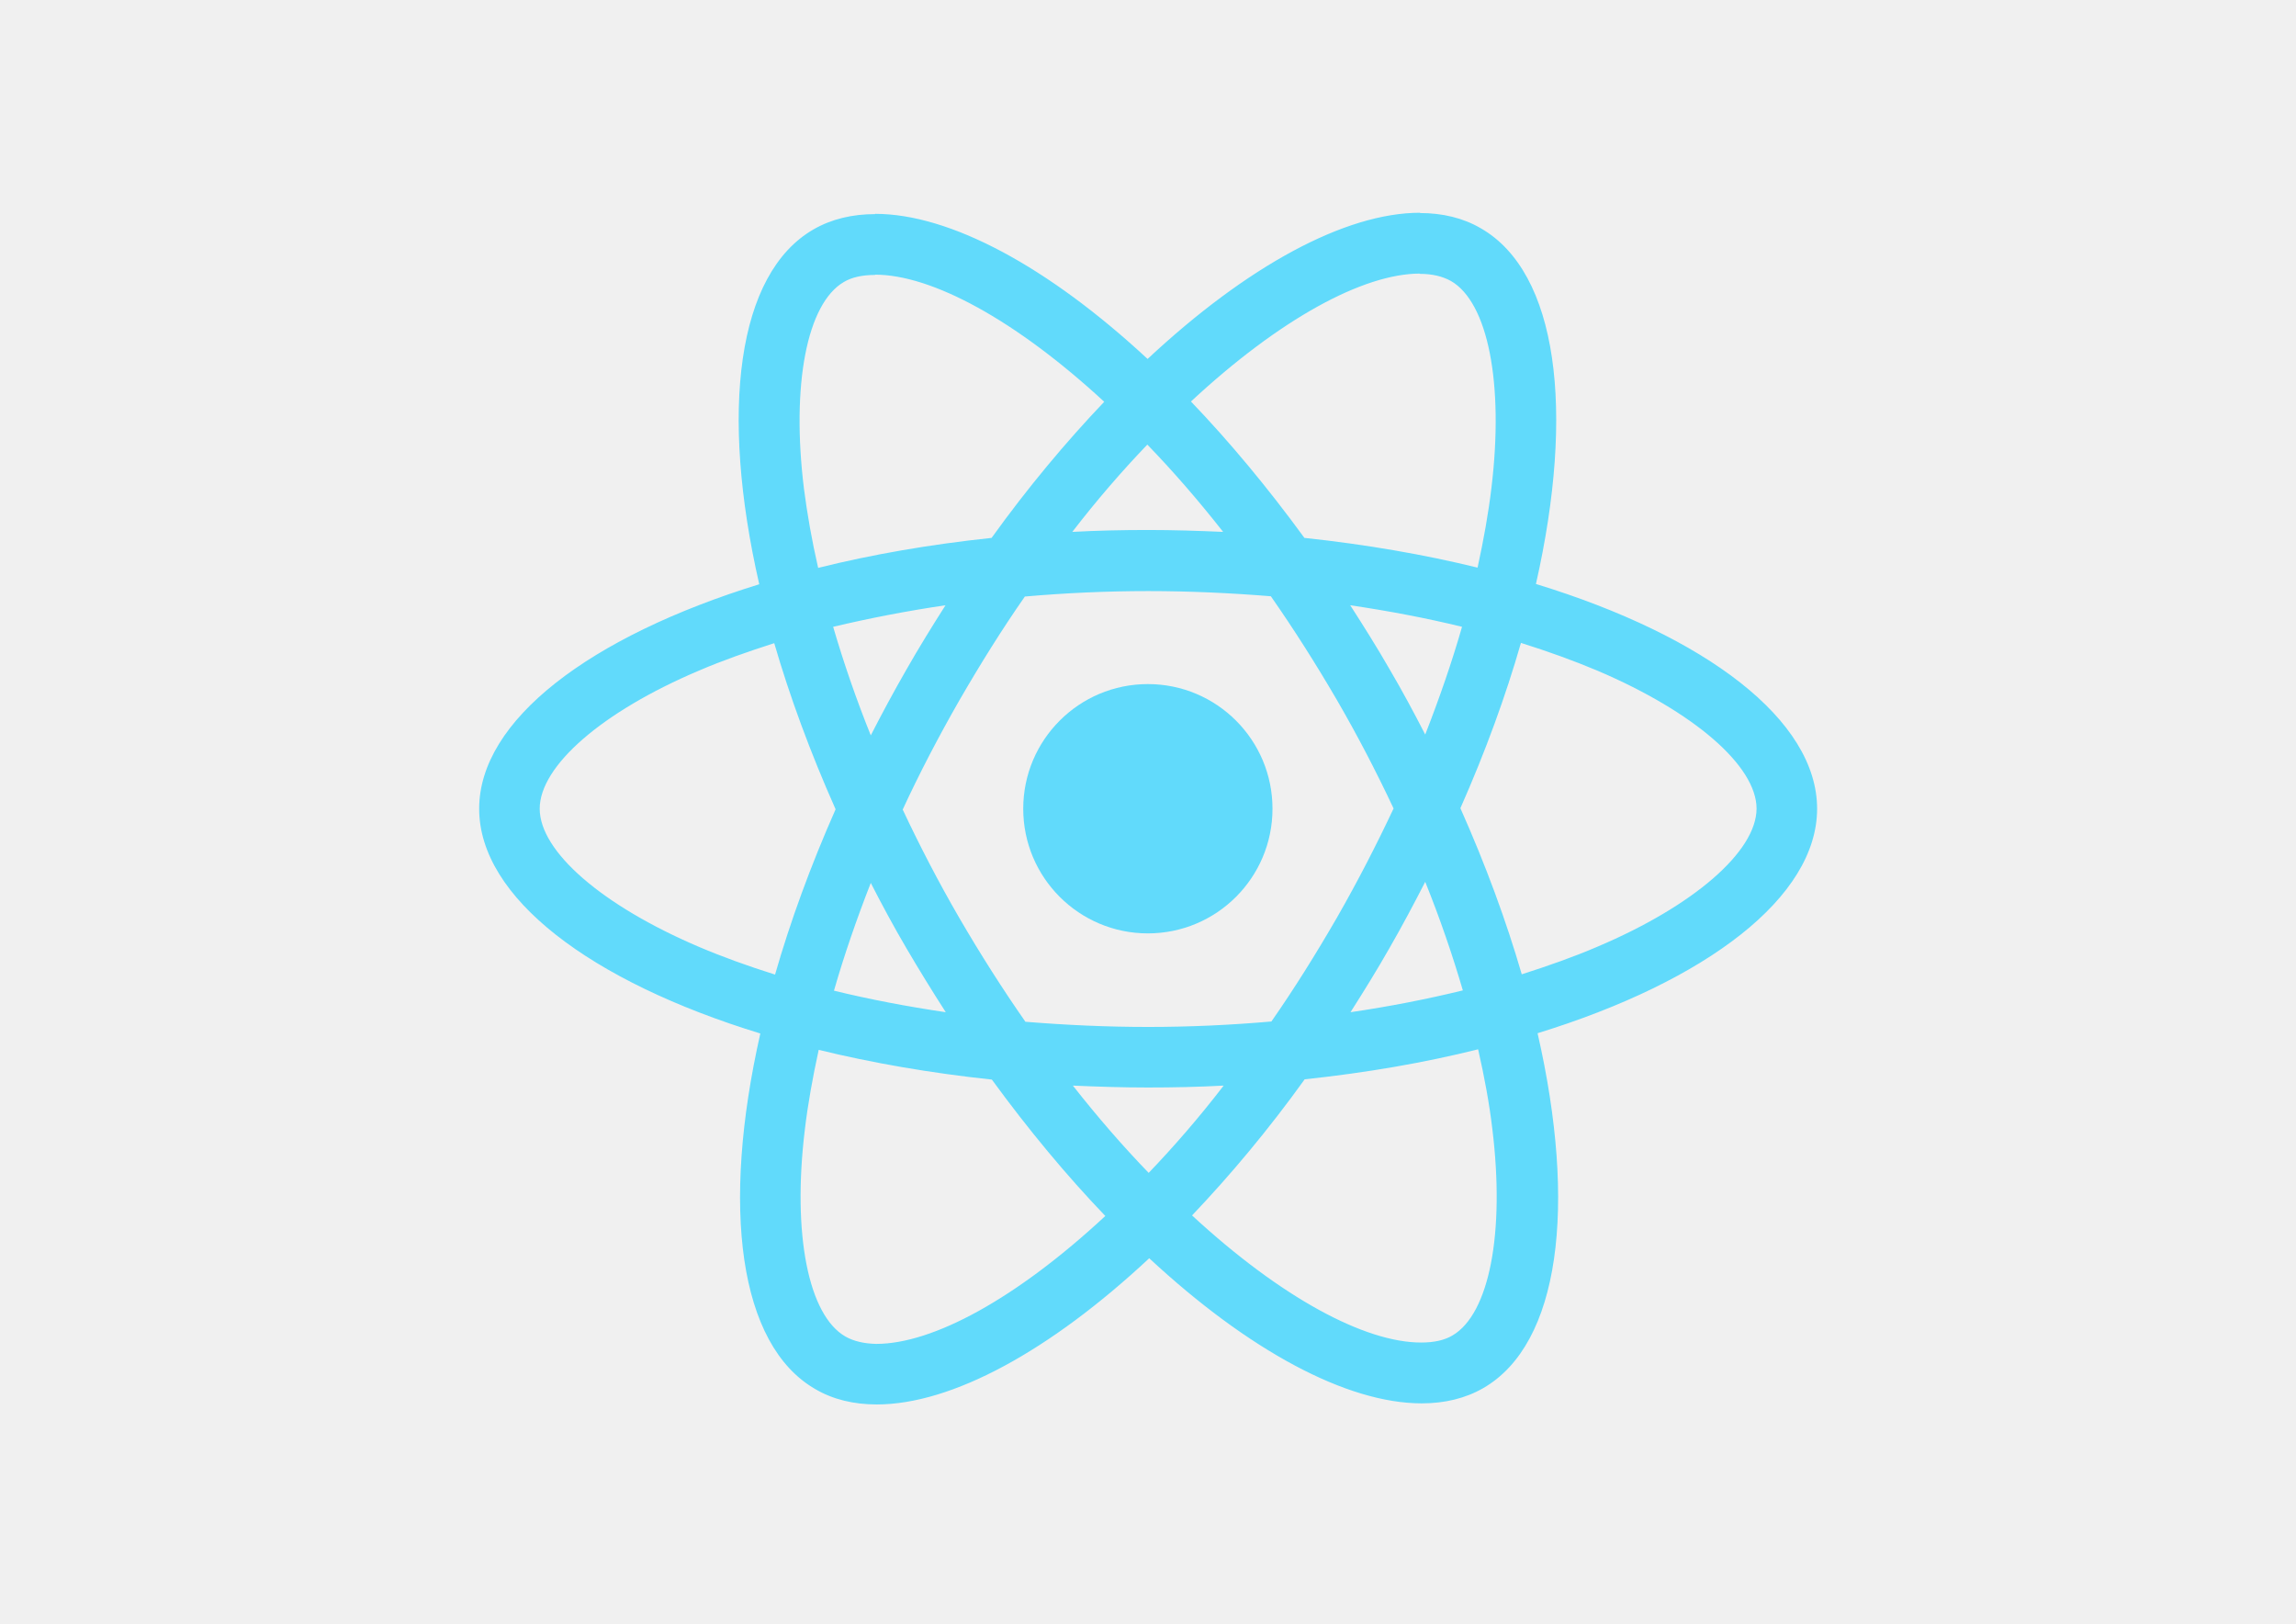
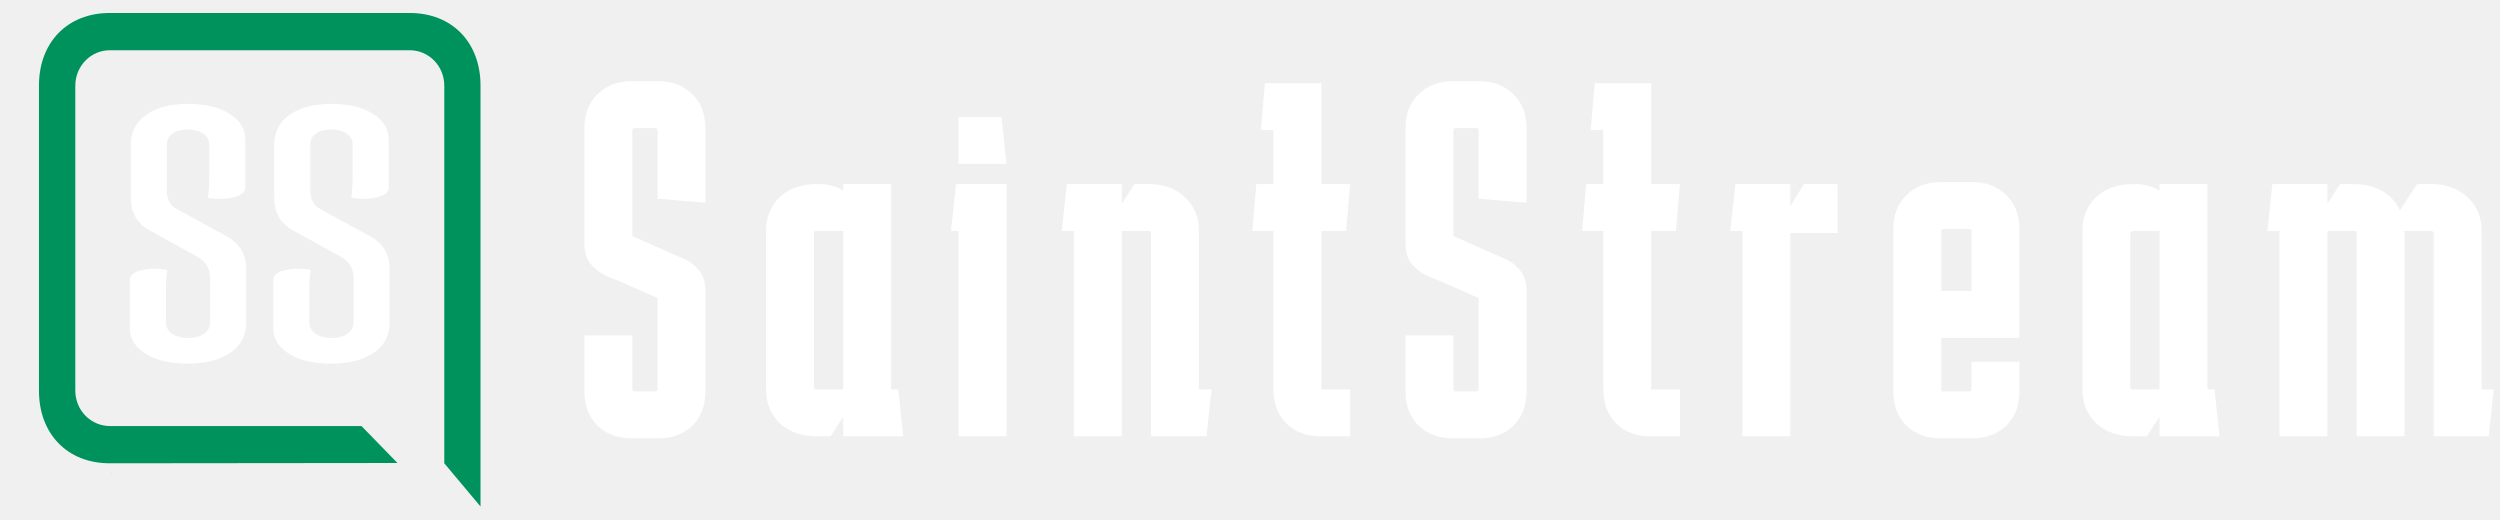
- <svg xmlns="http://www.w3.org/2000/svg" viewBox="0 0 841.9 595.3">
-   <g fill="#61DAFB">
-     <path d="M666.3 296.5c0-32.5-40.7-63.3-103.1-82.4 14.4-63.6 8-114.2-20.2-130.4-6.5-3.8-14.1-5.6-22.4-5.6v22.3c4.6 0 8.3.9 11.4 2.6 13.6 7.8 19.5 37.5 14.9 75.7-1.1 9.4-2.9 19.3-5.1 29.4-19.6-4.8-41-8.5-63.5-10.9-13.5-18.5-27.5-35.3-41.6-50 32.6-30.3 63.2-46.9 84-46.9V78c-27.5 0-63.5 19.6-99.9 53.6-36.4-33.8-72.4-53.2-99.9-53.2v22.3c20.7 0 51.4 16.5 84 46.6-14 14.7-28 31.4-41.3 49.9-22.6 2.4-44 6.1-63.6 11-2.3-10-4-19.7-5.2-29-4.7-38.2 1.1-67.9 14.6-75.8 3-1.8 6.9-2.6 11.5-2.6V78.5c-8.4 0-16 1.8-22.6 5.6-28.1 16.2-34.4 66.7-19.9 130.1-62.2 19.2-102.7 49.9-102.7 82.3 0 32.5 40.7 63.3 103.1 82.4-14.4 63.6-8 114.2 20.2 130.4 6.5 3.8 14.1 5.6 22.5 5.6 27.5 0 63.5-19.6 99.9-53.6 36.4 33.8 72.4 53.2 99.9 53.2 8.4 0 16-1.8 22.6-5.6 28.1-16.2 34.4-66.7 19.9-130.1 62-19.1 102.5-49.9 102.5-82.3zm-130.2-66.7c-3.7 12.9-8.3 26.2-13.5 39.5-4.1-8-8.4-16-13.1-24-4.6-8-9.5-15.8-14.4-23.4 14.2 2.1 27.9 4.7 41 7.9zm-45.8 106.5c-7.8 13.5-15.8 26.3-24.1 38.2-14.9 1.3-30 2-45.2 2-15.1 0-30.2-.7-45-1.9-8.3-11.9-16.4-24.6-24.2-38-7.6-13.1-14.5-26.4-20.8-39.8 6.2-13.4 13.2-26.8 20.7-39.9 7.8-13.5 15.8-26.3 24.1-38.2 14.9-1.3 30-2 45.2-2 15.1 0 30.2.7 45 1.9 8.3 11.9 16.4 24.6 24.2 38 7.6 13.1 14.5 26.4 20.8 39.8-6.3 13.4-13.2 26.8-20.7 39.9zm32.3-13c5.4 13.4 10 26.8 13.8 39.8-13.1 3.2-26.9 5.9-41.2 8 4.9-7.7 9.8-15.6 14.4-23.7 4.6-8 8.9-16.1 13-24.1zM421.2 430c-9.3-9.6-18.6-20.3-27.8-32 9 .4 18.2.7 27.5.7 9.4 0 18.7-.2 27.8-.7-9 11.7-18.3 22.4-27.5 32zm-74.4-58.9c-14.2-2.1-27.9-4.7-41-7.9 3.7-12.9 8.3-26.2 13.5-39.5 4.1 8 8.4 16 13.1 24 4.7 8 9.5 15.8 14.4 23.4zM420.7 163c9.3 9.6 18.6 20.3 27.8 32-9-.4-18.2-.7-27.5-.7-9.4 0-18.7.2-27.8.7 9-11.7 18.3-22.4 27.5-32zm-74 58.9c-4.9 7.7-9.8 15.6-14.4 23.7-4.6 8-8.9 16-13 24-5.4-13.4-10-26.8-13.8-39.8 13.1-3.1 26.9-5.8 41.2-7.9zm-90.5 125.2c-35.4-15.1-58.3-34.9-58.3-50.6 0-15.7 22.9-35.6 58.3-50.6 8.6-3.7 18-7 27.7-10.1 5.7 19.6 13.2 40 22.5 60.9-9.2 20.8-16.6 41.1-22.2 60.6-9.9-3.1-19.3-6.5-28-10.2zM310 490c-13.6-7.8-19.5-37.5-14.9-75.7 1.1-9.4 2.9-19.3 5.1-29.4 19.6 4.8 41 8.5 63.5 10.9 13.5 18.5 27.5 35.3 41.6 50-32.6 30.3-63.2 46.9-84 46.9-4.5-.1-8.3-1-11.3-2.7zm237.2-76.2c4.7 38.2-1.1 67.9-14.6 75.8-3 1.8-6.9 2.6-11.5 2.6-20.7 0-51.4-16.5-84-46.6 14-14.7 28-31.4 41.3-49.9 22.6-2.4 44-6.1 63.6-11 2.3 10.1 4.1 19.8 5.2 29.1zm38.5-66.7c-8.6 3.7-18 7-27.7 10.1-5.7-19.6-13.2-40-22.5-60.9 9.2-20.8 16.6-41.1 22.2-60.6 9.9 3.1 19.3 6.5 28.1 10.2 35.4 15.1 58.3 34.9 58.3 50.6-.1 15.7-23 35.6-58.4 50.6zM320.8 78.4z" />
-     <circle cx="420.9" cy="296.5" r="45.7" />
-     <path d="M520.5 78.1z" />
-   </g>
+ <svg xmlns="http://www.w3.org/2000/svg" width="154" height="32" viewBox="0 0 154 32" fill="none">
+   <path d="M2.4 5.273C2.4 2.605 4.157 0.8 6.757 0.8H25.243C27.842 0.8 29.6 2.604 29.6 5.273V31.2L27.368 28.539V5.273C27.368 4.696 27.145 4.143 26.747 3.734C26.349 3.326 25.81 3.096 25.247 3.095H6.761C6.198 3.097 5.658 3.326 5.261 3.735C4.863 4.143 4.639 4.696 4.639 5.273V24.066C4.639 24.643 4.862 25.196 5.26 25.604C5.658 26.013 6.198 26.242 6.761 26.244H22.268L24.484 28.521L6.757 28.539C4.158 28.539 2.4 26.735 2.4 24.066V5.273Z" fill="#00925D" />
+   <path d="M8.056 12.155V8.931C8.056 8.135 8.375 7.514 9.011 7.069C9.648 6.623 10.501 6.4 11.568 6.4C12.655 6.4 13.516 6.607 14.153 7.021C14.79 7.419 15.109 7.944 15.109 8.597V11.558C15.109 11.845 14.865 12.044 14.378 12.155C14.116 12.219 13.854 12.251 13.591 12.251C13.329 12.251 13.067 12.227 12.805 12.179C12.861 11.797 12.889 11.391 12.889 10.961V8.931C12.889 8.629 12.767 8.398 12.524 8.239C12.28 8.064 11.962 7.976 11.568 7.976C11.175 7.976 10.857 8.064 10.613 8.239C10.388 8.398 10.276 8.629 10.276 8.931V11.725C10.276 12.283 10.491 12.673 10.922 12.896L13.9 14.519C14.743 14.965 15.165 15.65 15.165 16.573V19.869C15.165 20.665 14.837 21.286 14.181 21.731C13.526 22.177 12.655 22.4 11.568 22.4C10.501 22.4 9.639 22.201 8.983 21.803C8.328 21.389 8 20.856 8 20.203V17.242C8 16.955 8.244 16.756 8.731 16.645C8.993 16.581 9.255 16.549 9.517 16.549C9.779 16.549 10.042 16.573 10.304 16.621C10.248 17.003 10.22 17.409 10.22 17.839V19.869C10.22 20.155 10.351 20.386 10.613 20.561C10.875 20.736 11.203 20.824 11.596 20.824C11.99 20.824 12.308 20.736 12.552 20.561C12.814 20.386 12.945 20.155 12.945 19.869V17.17C12.945 16.549 12.692 16.104 12.187 15.833L9.208 14.185C8.44 13.771 8.056 13.095 8.056 12.155Z" fill="white" />
+   <path d="M16.891 12.155V8.931C16.891 8.135 17.21 7.514 17.847 7.069C18.484 6.623 19.336 6.4 20.404 6.4C21.49 6.4 22.352 6.607 22.988 7.021C23.625 7.419 23.944 7.944 23.944 8.597V11.558C23.944 11.845 23.7 12.044 23.213 12.155C22.951 12.219 22.689 12.251 22.427 12.251C22.164 12.251 21.902 12.227 21.64 12.179C21.696 11.797 21.724 11.391 21.724 10.961V8.931C21.724 8.629 21.602 8.398 21.359 8.239C21.115 8.064 20.797 7.976 20.404 7.976C20.01 7.976 19.692 8.064 19.448 8.239C19.224 8.398 19.111 8.629 19.111 8.931V11.725C19.111 12.283 19.326 12.673 19.757 12.896L22.736 14.519C23.578 14.965 24 15.65 24 16.573V19.869C24 20.665 23.672 21.286 23.017 21.731C22.361 22.177 21.49 22.4 20.404 22.4C19.336 22.4 18.474 22.201 17.819 21.803C17.163 21.389 16.835 20.856 16.835 20.203V17.242C16.835 16.955 17.079 16.756 17.566 16.645C17.828 16.581 18.09 16.549 18.352 16.549C18.615 16.549 18.877 16.573 19.139 16.621C19.083 17.003 19.055 17.409 19.055 17.839V19.869C19.055 20.155 19.186 20.386 19.448 20.561C19.71 20.736 20.038 20.824 20.432 20.824C20.825 20.824 21.143 20.736 21.387 20.561C21.649 20.386 21.78 20.155 21.78 19.869V17.17C21.78 16.549 21.527 16.104 21.022 15.833L18.043 14.185C17.275 13.771 16.891 13.095 16.891 12.155Z" fill="white" />
+   <path d="M6.843 29.199L6.861 29.18H6.828L6.843 29.199Z" fill="black" />
+   <path d="M38.951 20.661V23.955C38.951 24.058 39.002 24.11 39.106 24.11H40.348C40.452 24.11 40.504 24.058 40.504 23.955V18.362L38.05 17.274C37.864 17.212 37.605 17.108 37.273 16.963C36.942 16.798 36.642 16.559 36.373 16.249C36.124 15.938 36 15.513 36 14.975V7.89C36 7.02 36.269 6.326 36.807 5.808C37.346 5.269 38.05 5 38.919 5H40.535C41.404 5 42.108 5.269 42.647 5.808C43.185 6.326 43.454 7.02 43.454 7.89V12.489L40.504 12.24V8.045C40.504 7.942 40.452 7.89 40.348 7.89H39.106C39.002 7.89 38.951 7.942 38.951 8.045V14.54L41.404 15.627C41.591 15.71 41.849 15.824 42.181 15.969C42.512 16.114 42.802 16.342 43.05 16.652C43.319 16.963 43.454 17.388 43.454 17.927V24.11C43.454 24.98 43.185 25.685 42.647 26.223C42.108 26.741 41.404 27 40.535 27H38.919C38.05 27 37.346 26.741 36.807 26.223C36.269 25.685 36 24.98 36 24.11V20.661H38.951Z" fill="white" />
+   <path d="M50.327 26.876C49.374 26.876 48.608 26.606 48.028 26.068C47.469 25.509 47.19 24.814 47.19 23.986V14.229C47.19 13.38 47.469 12.685 48.028 12.147C48.608 11.608 49.374 11.339 50.327 11.339H50.451C51.01 11.339 51.507 11.474 51.942 11.743V11.339H54.892V23.986H55.327L55.638 26.876H51.942V25.664L51.165 26.876H50.327ZM50.296 14.229C50.192 14.229 50.14 14.281 50.14 14.384V23.831C50.14 23.934 50.192 23.986 50.296 23.986H51.942V14.229H50.296Z" fill="white" />
+   <path d="M61.69 7.206L62.001 10.096H59.05V7.206H61.69ZM62.001 11.339V26.876H59.05V14.229H58.584L58.895 11.339H62.001Z" fill="white" />
+   <path d="M66.152 26.876V14.229H65.406L65.717 11.339H69.102V12.551L69.879 11.339H70.718C71.67 11.339 72.426 11.608 72.985 12.147C73.564 12.685 73.854 13.38 73.854 14.229V23.986H74.631L74.32 26.876H70.904V14.384C70.904 14.281 70.852 14.229 70.749 14.229H69.102V26.876H66.152Z" fill="white" />
+   <path d="M83.167 23.986V26.876H81.366C80.496 26.876 79.792 26.617 79.254 26.099C78.716 25.56 78.447 24.856 78.447 23.986V14.229H77.142L77.391 11.339H78.447V8.014H77.67L77.918 5.124H81.397V11.339H83.167L82.919 14.229H81.397V23.986H83.167Z" fill="white" />
+   <path d="M89.53 20.661V23.955C89.53 24.058 89.582 24.11 89.686 24.11H90.928C91.032 24.11 91.083 24.058 91.083 23.955V18.362L88.63 17.274C88.443 17.212 88.184 17.108 87.853 16.963C87.522 16.798 87.222 16.559 86.953 16.249C86.704 15.938 86.58 15.513 86.58 14.975V7.89C86.58 7.02 86.849 6.326 87.387 5.808C87.926 5.269 88.63 5 89.499 5H91.114C91.984 5 92.688 5.269 93.226 5.808C93.765 6.326 94.034 7.02 94.034 7.89V12.489L91.083 12.24V8.045C91.083 7.942 91.032 7.89 90.928 7.89H89.686C89.582 7.89 89.53 7.942 89.53 8.045V14.54L91.984 15.627C92.17 15.71 92.429 15.824 92.76 15.969C93.092 16.114 93.382 16.342 93.63 16.652C93.899 16.963 94.034 17.388 94.034 17.927V24.11C94.034 24.98 93.765 25.685 93.226 26.223C92.688 26.741 91.984 27 91.114 27H89.499C88.63 27 87.926 26.741 87.387 26.223C86.849 25.685 86.58 24.98 86.58 24.11V20.661H89.53Z" fill="white" />
+   <path d="M103.484 23.986V26.876H101.683C100.813 26.876 100.109 26.617 99.571 26.099C99.032 25.56 98.763 24.856 98.763 23.986V14.229H97.459L97.707 11.339H98.763V8.014H97.987L98.235 5.124H101.714V11.339H103.484L103.236 14.229H101.714V23.986H103.484Z" fill="white" />
+   <path d="M110.282 11.339V12.706L111.121 11.339H113.202V14.353H110.282V26.876H107.331V14.229H106.586L106.897 11.339H110.282Z" fill="white" />
+   <path d="M116.63 24.11V14.104C116.63 13.235 116.9 12.54 117.438 12.023C117.976 11.484 118.68 11.215 119.55 11.215H121.476C122.345 11.215 123.049 11.484 123.588 12.023C124.126 12.54 124.395 13.235 124.395 14.104V17.927H121.445V14.26C121.445 14.156 121.393 14.104 121.289 14.104H119.736C119.633 14.104 119.581 14.156 119.581 14.26V17.927H124.395V20.816H119.581V23.955C119.581 24.058 119.633 24.11 119.736 24.11H121.289C121.393 24.11 121.445 24.069 121.445 23.986V22.277H124.395V24.11C124.395 24.98 124.126 25.685 123.588 26.223C123.049 26.741 122.345 27 121.476 27H119.55C118.68 27 117.976 26.741 117.438 26.223C116.9 25.685 116.63 24.98 116.63 24.11Z" fill="white" />
+   <path d="M131.412 26.876C130.46 26.876 129.693 26.606 129.114 26.068C128.555 25.509 128.275 24.814 128.275 23.986V14.229C128.275 13.38 128.555 12.685 129.114 12.147C129.693 11.608 130.46 11.339 131.412 11.339H131.536C132.095 11.339 132.592 11.474 133.027 11.743V11.339H135.978V23.986H136.412L136.723 26.876H133.027V25.664L132.251 26.876H131.412ZM131.381 14.229C131.277 14.229 131.226 14.281 131.226 14.384V23.831C131.226 23.934 131.277 23.986 131.381 23.986H133.027V14.229H131.381Z" fill="white" />
+   <path d="M148.118 26.876H145.167V14.384C145.167 14.281 145.115 14.229 145.012 14.229H143.366V26.876H140.415V14.229H139.67L139.98 11.339H143.366V12.551L144.142 11.339H144.981C145.664 11.339 146.254 11.484 146.751 11.774C147.248 12.064 147.61 12.458 147.838 12.955L148.894 11.339H149.733C150.685 11.339 151.441 11.608 152 12.147C152.58 12.685 152.87 13.38 152.87 14.229V23.986H153.615L153.305 26.876H149.919V14.384C149.919 14.281 149.867 14.229 149.764 14.229H148.118V26.876Z" fill="white" />
</svg>
